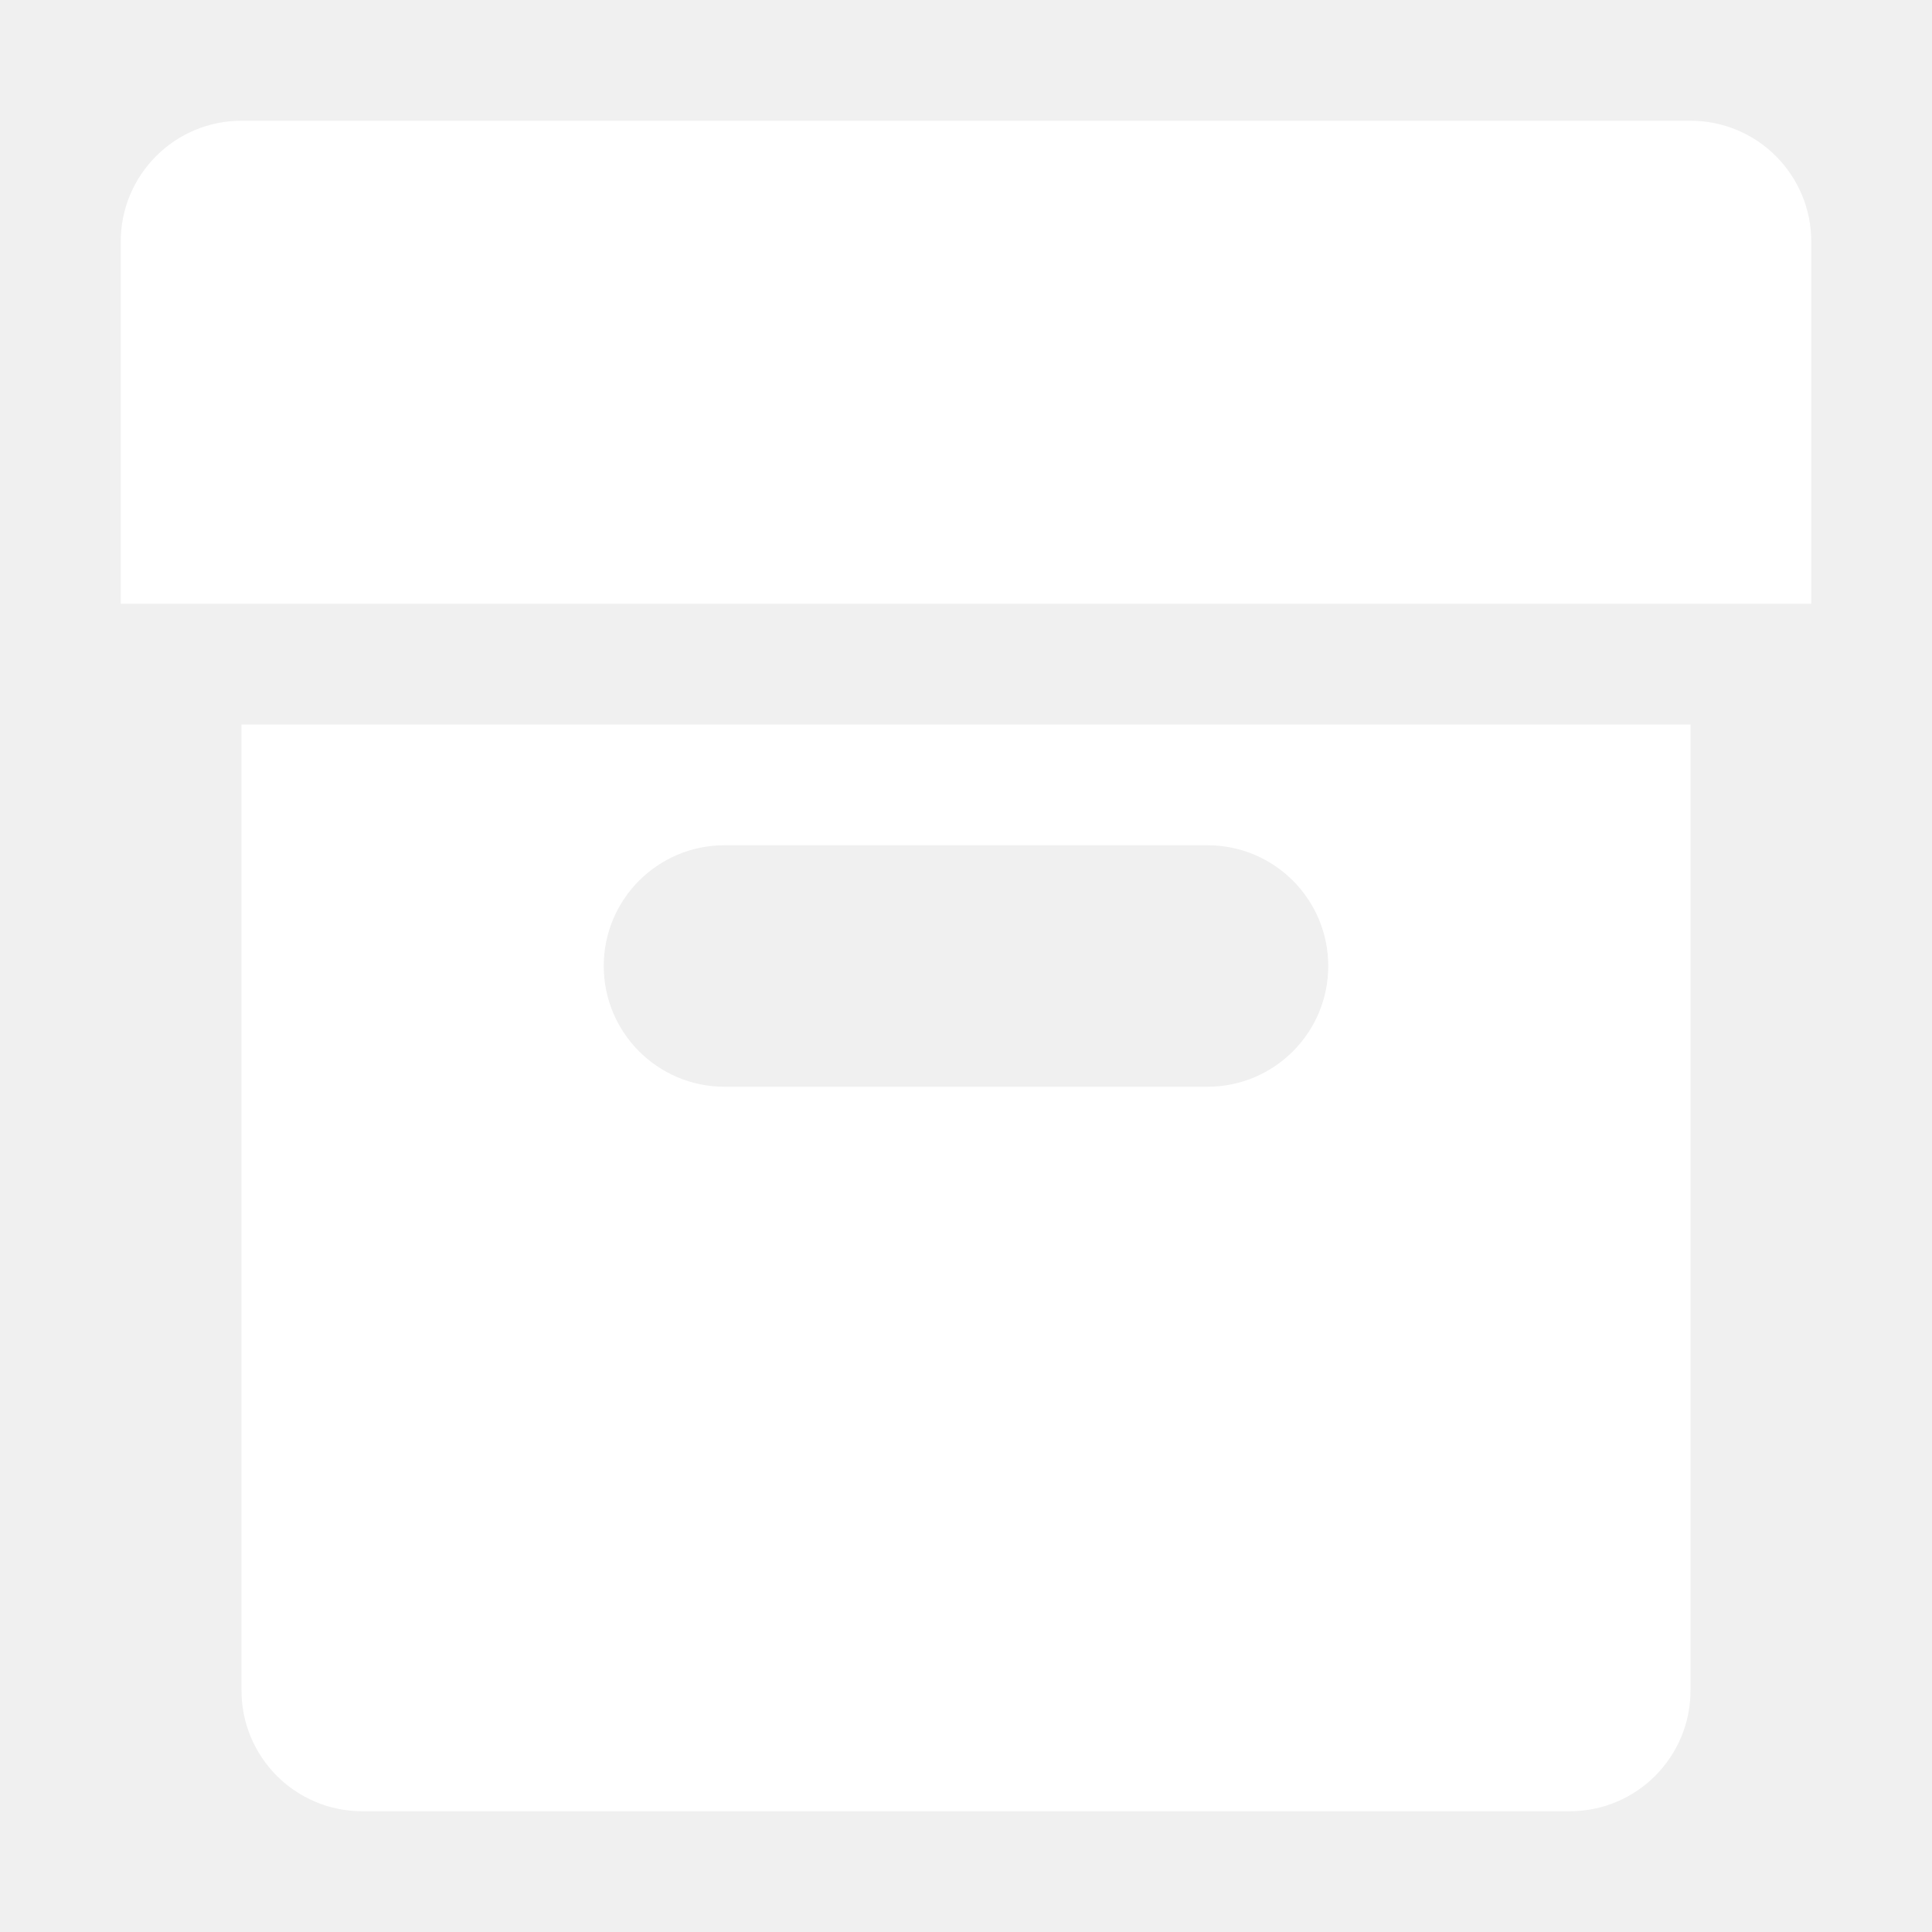
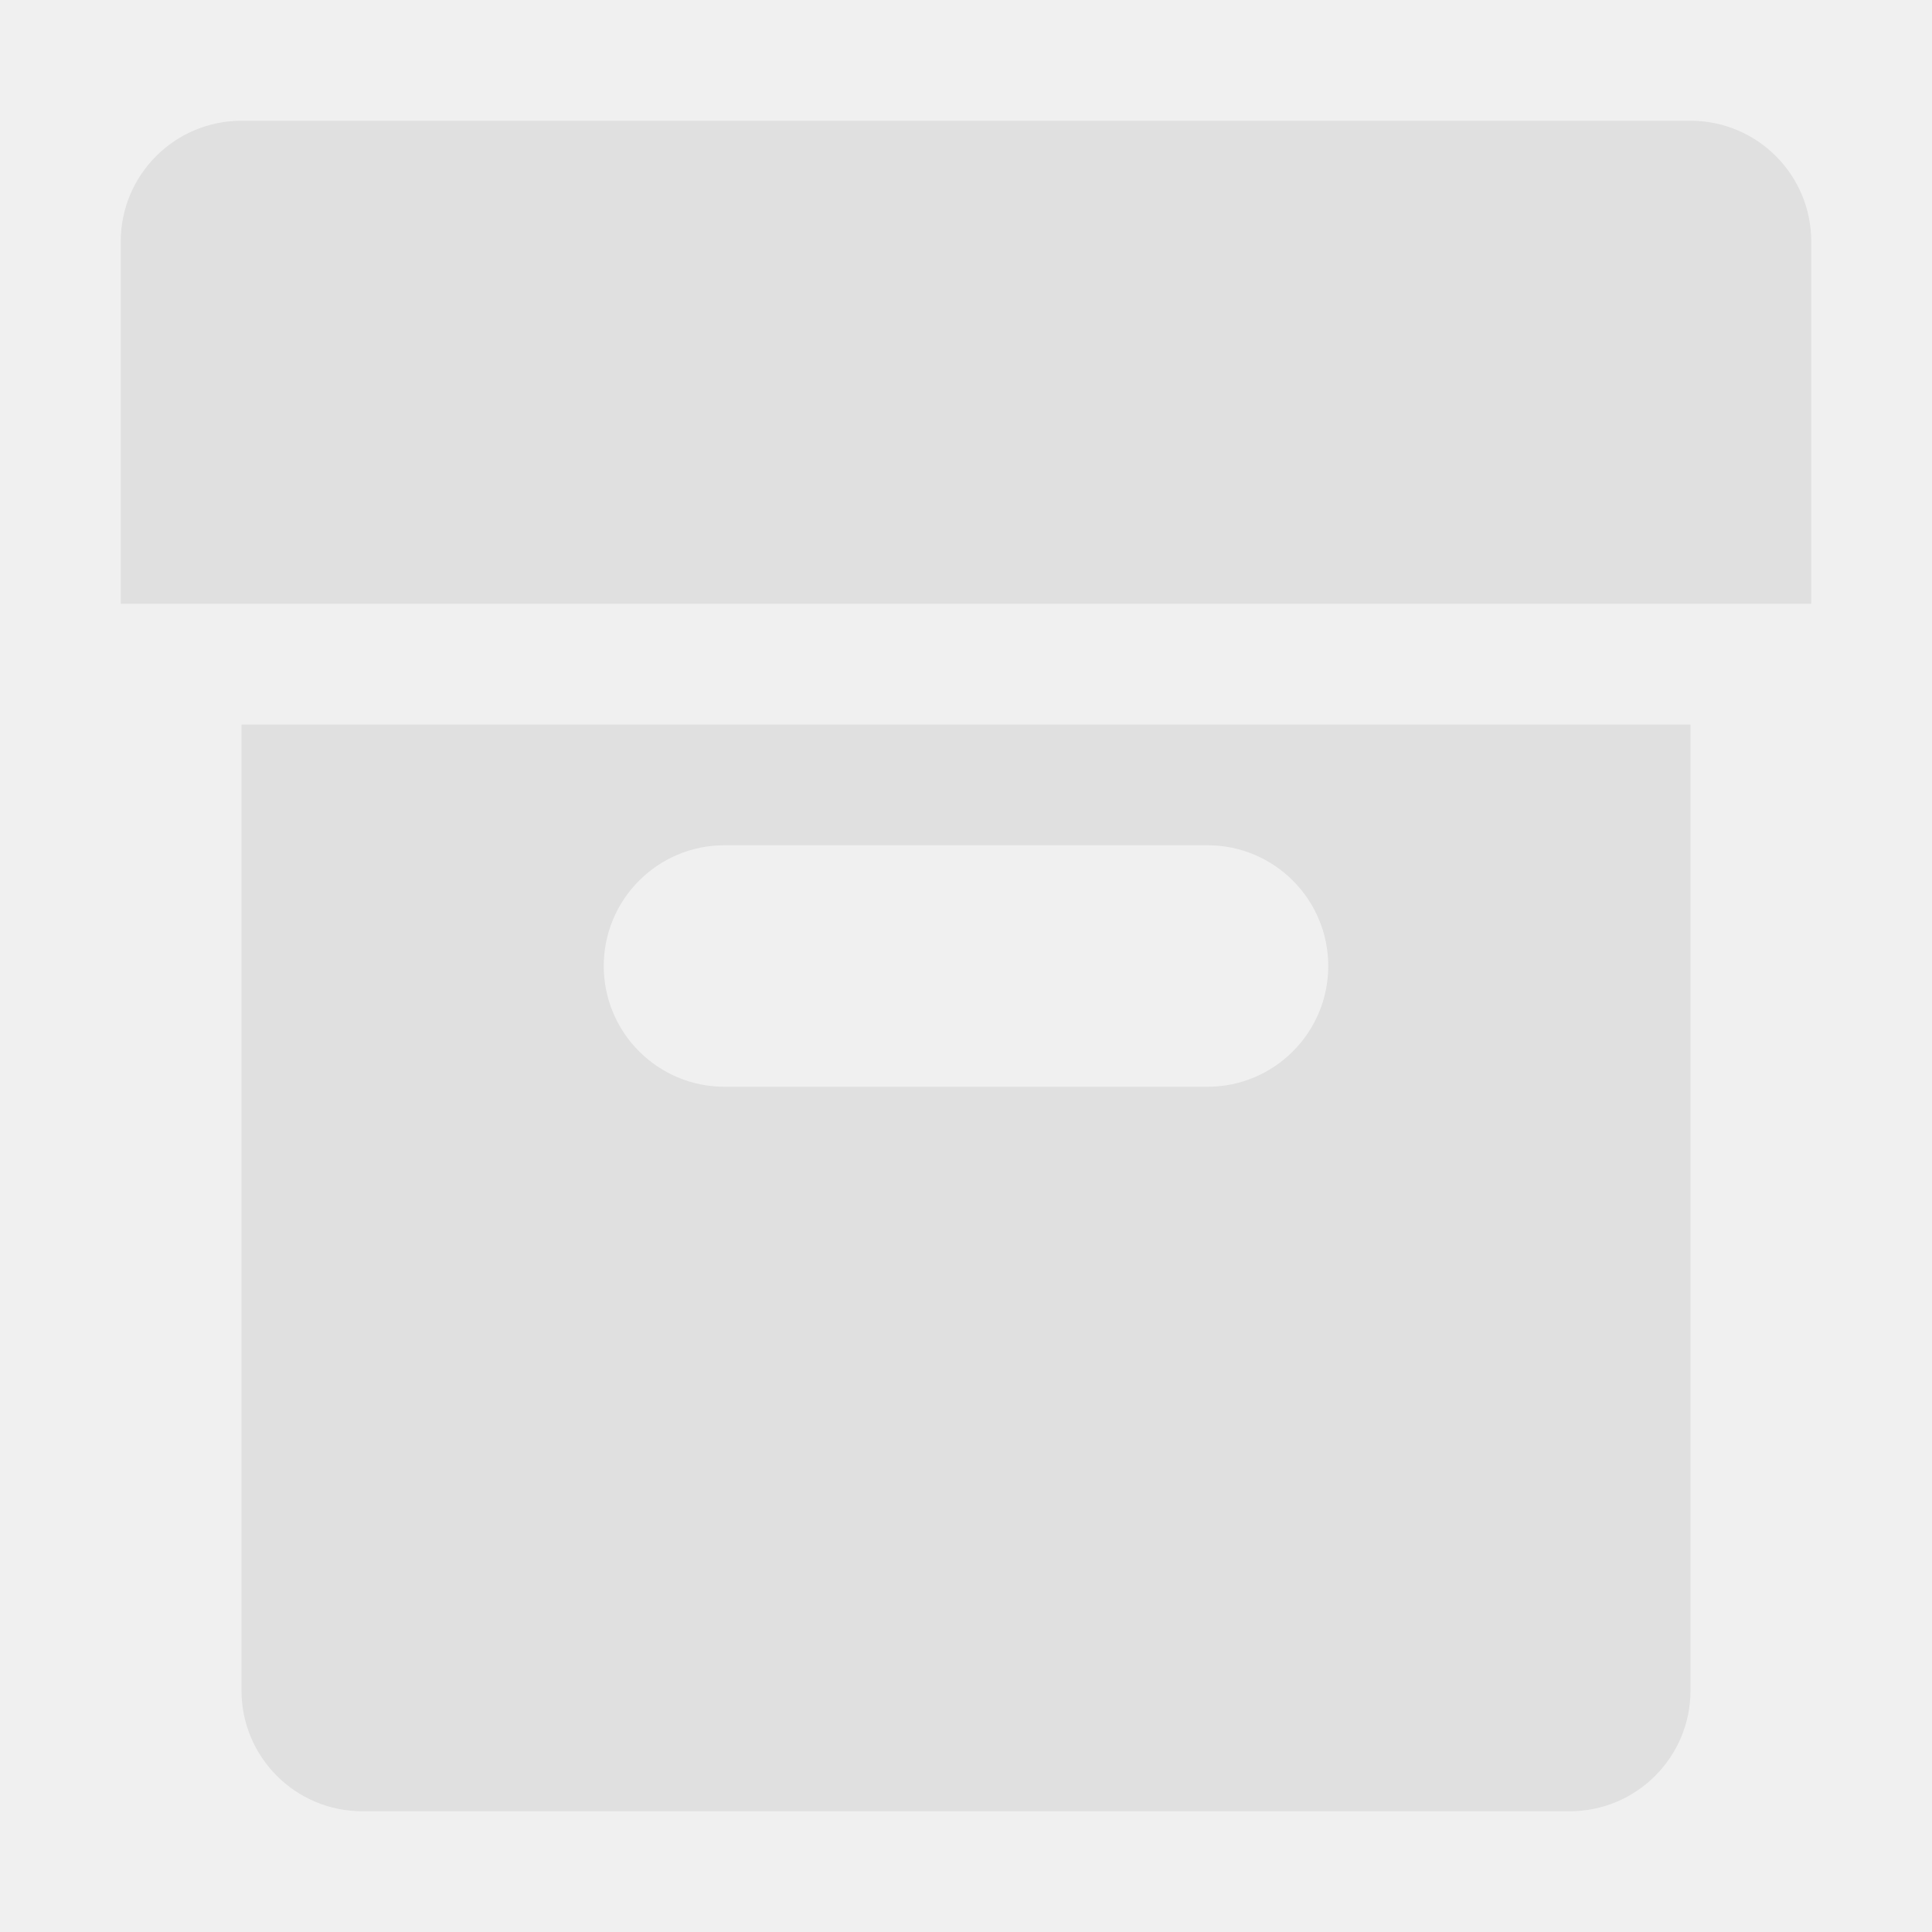
<svg xmlns="http://www.w3.org/2000/svg" width="16" height="16" fill="none" viewBox="0 0 16 16" version="1.1" id="svg1">
  <defs id="defs1" />
-   <g fill="#e0e0e0" id="g1" style="fill:#ffffff;fill-opacity:1">
-     <path d="M1 2a1 1 0 0 1 1-1h12a1 1 0 0 1 1 1v3H1zM14 14a1 1 0 0 1-1 1H3a1 1 0 0 1-1-1V6h12zM6 7a1 1 0 0 0 0 2h4a1 1 0 1 0 0-2z" id="path1" style="fill:#ffffff;fill-opacity:1" />
+   <g fill="#e0e0e0" id="g1" style="fill:#e0e0e0;fill-opacity:1">
+     <path d="M1 2a1 1 0 0 1 1-1h12a1 1 0 0 1 1 1v3H1zM14 14a1 1 0 0 1-1 1H3a1 1 0 0 1-1-1V6h12zM6 7a1 1 0 0 0 0 2h4a1 1 0 1 0 0-2z" id="path1" style="fill:#e0e0e0;fill-opacity:1" />
  </g>
</svg>
